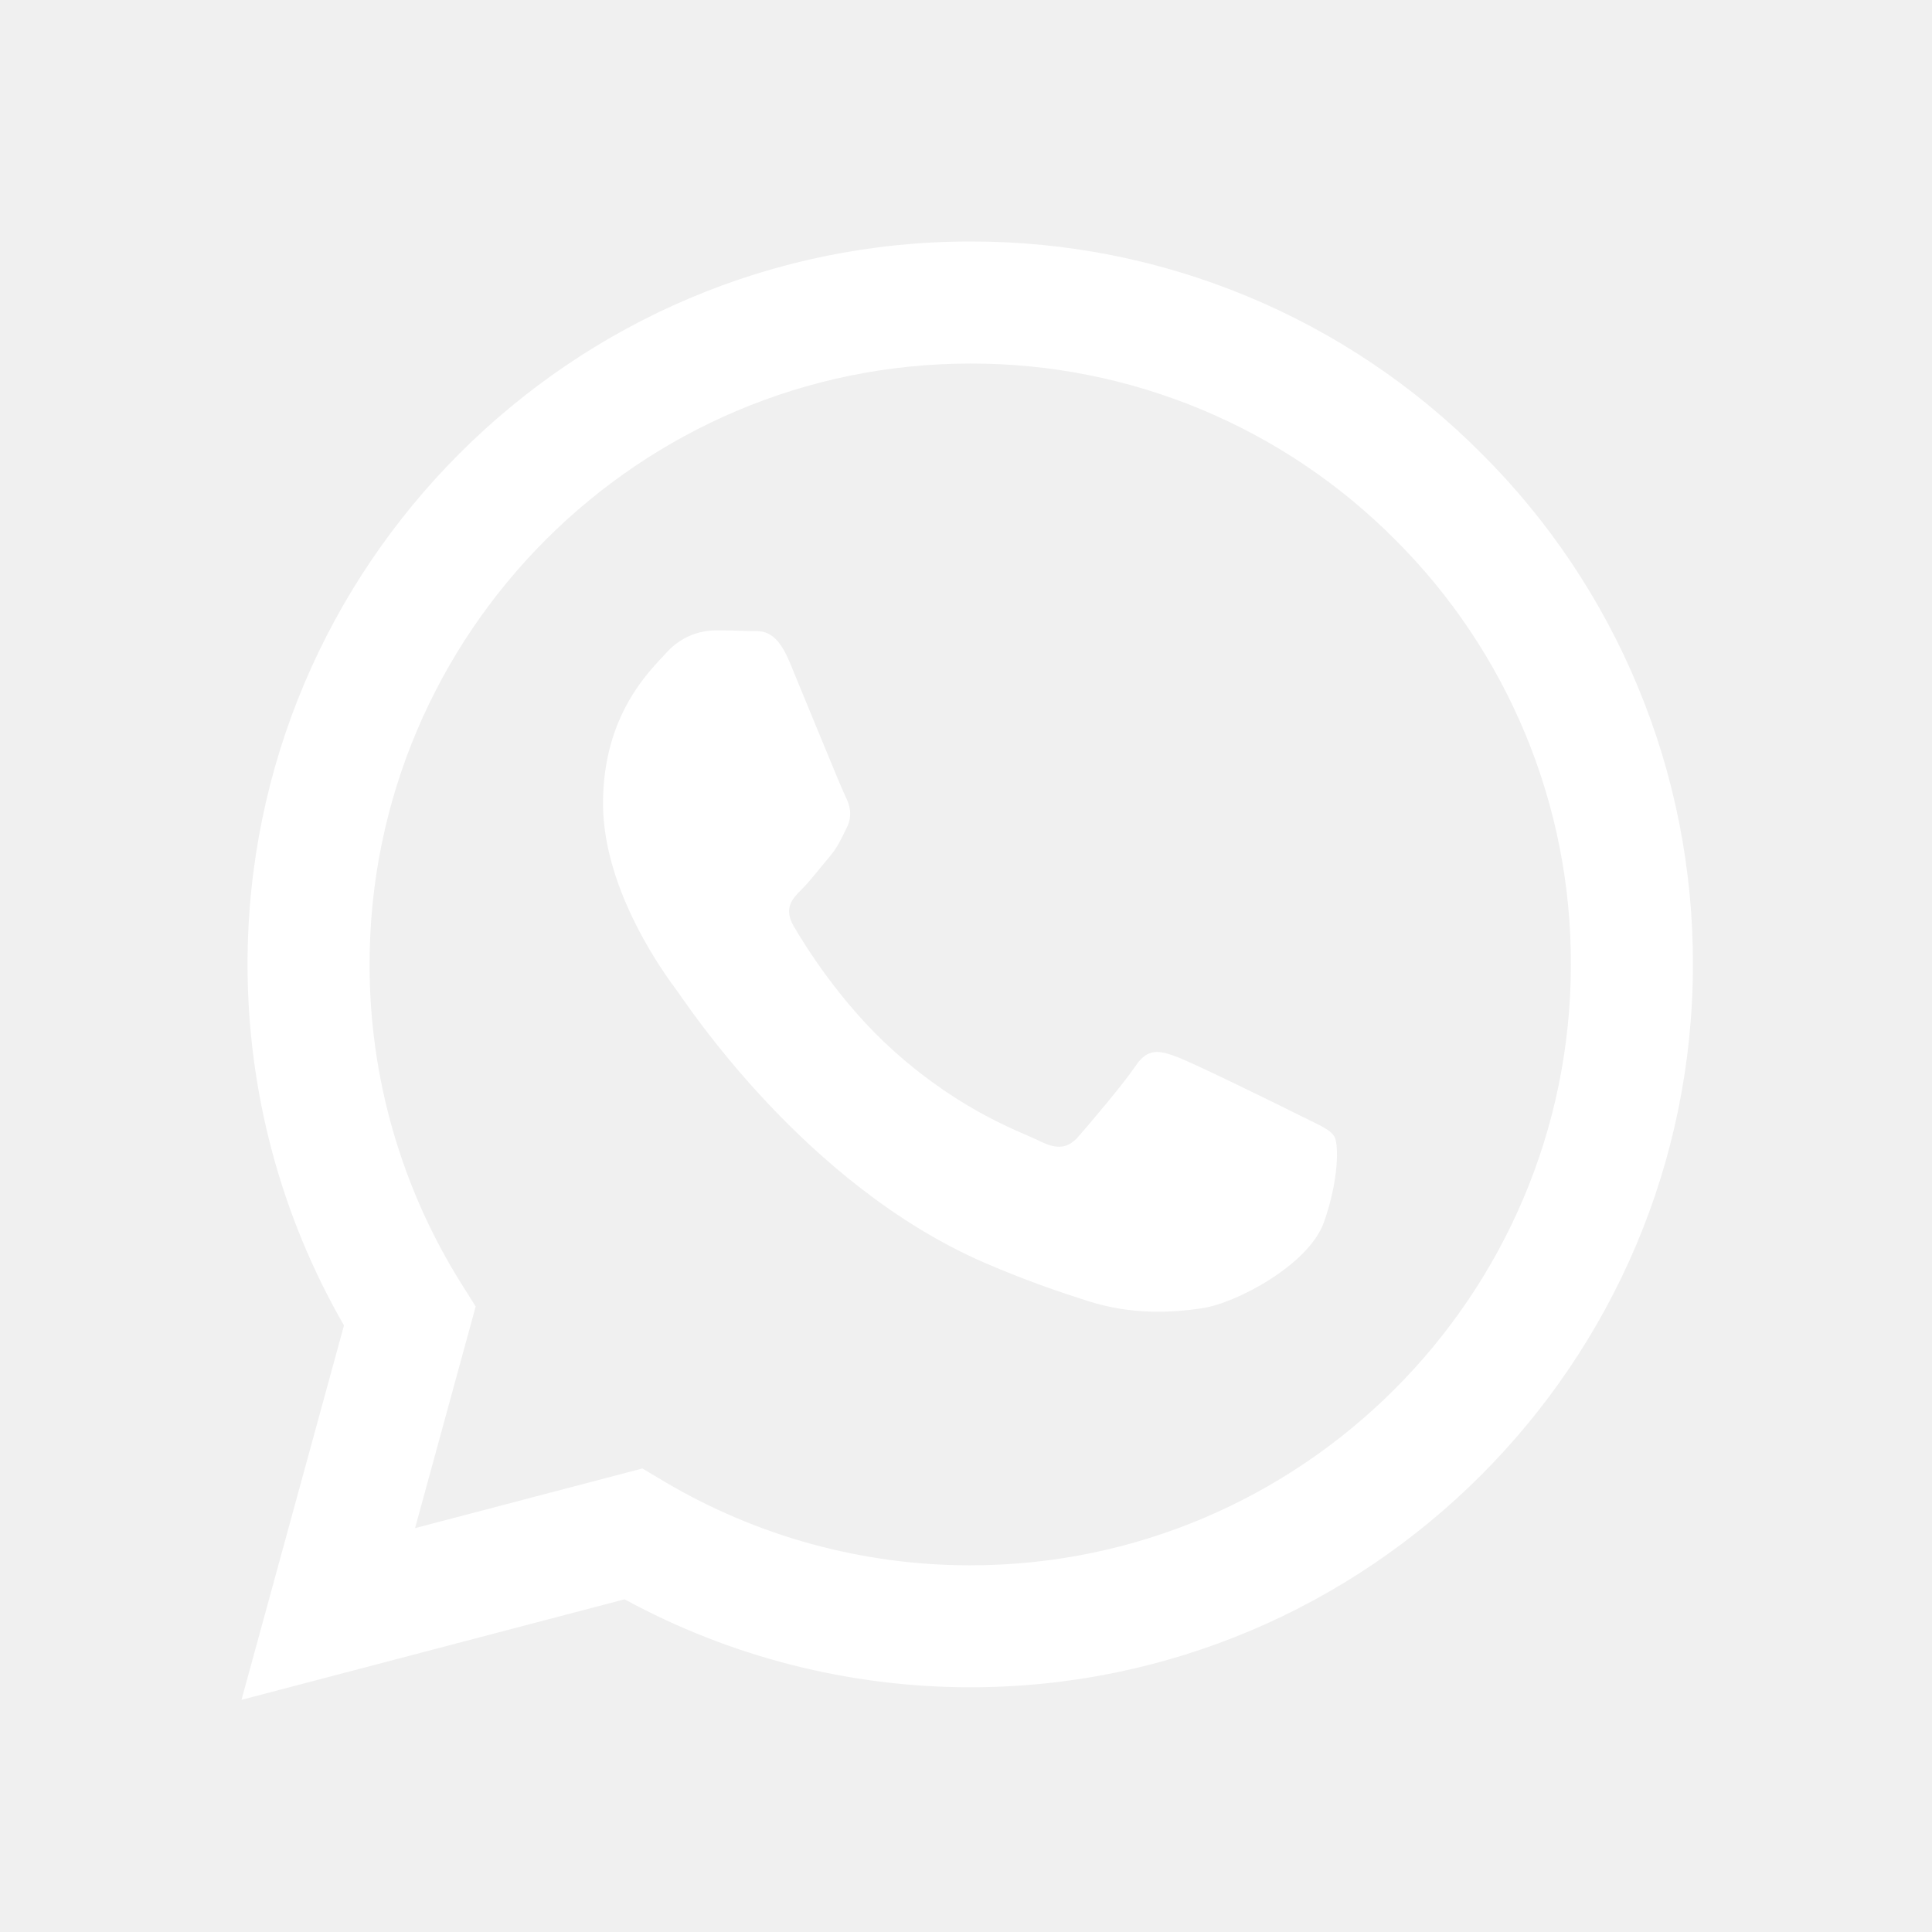
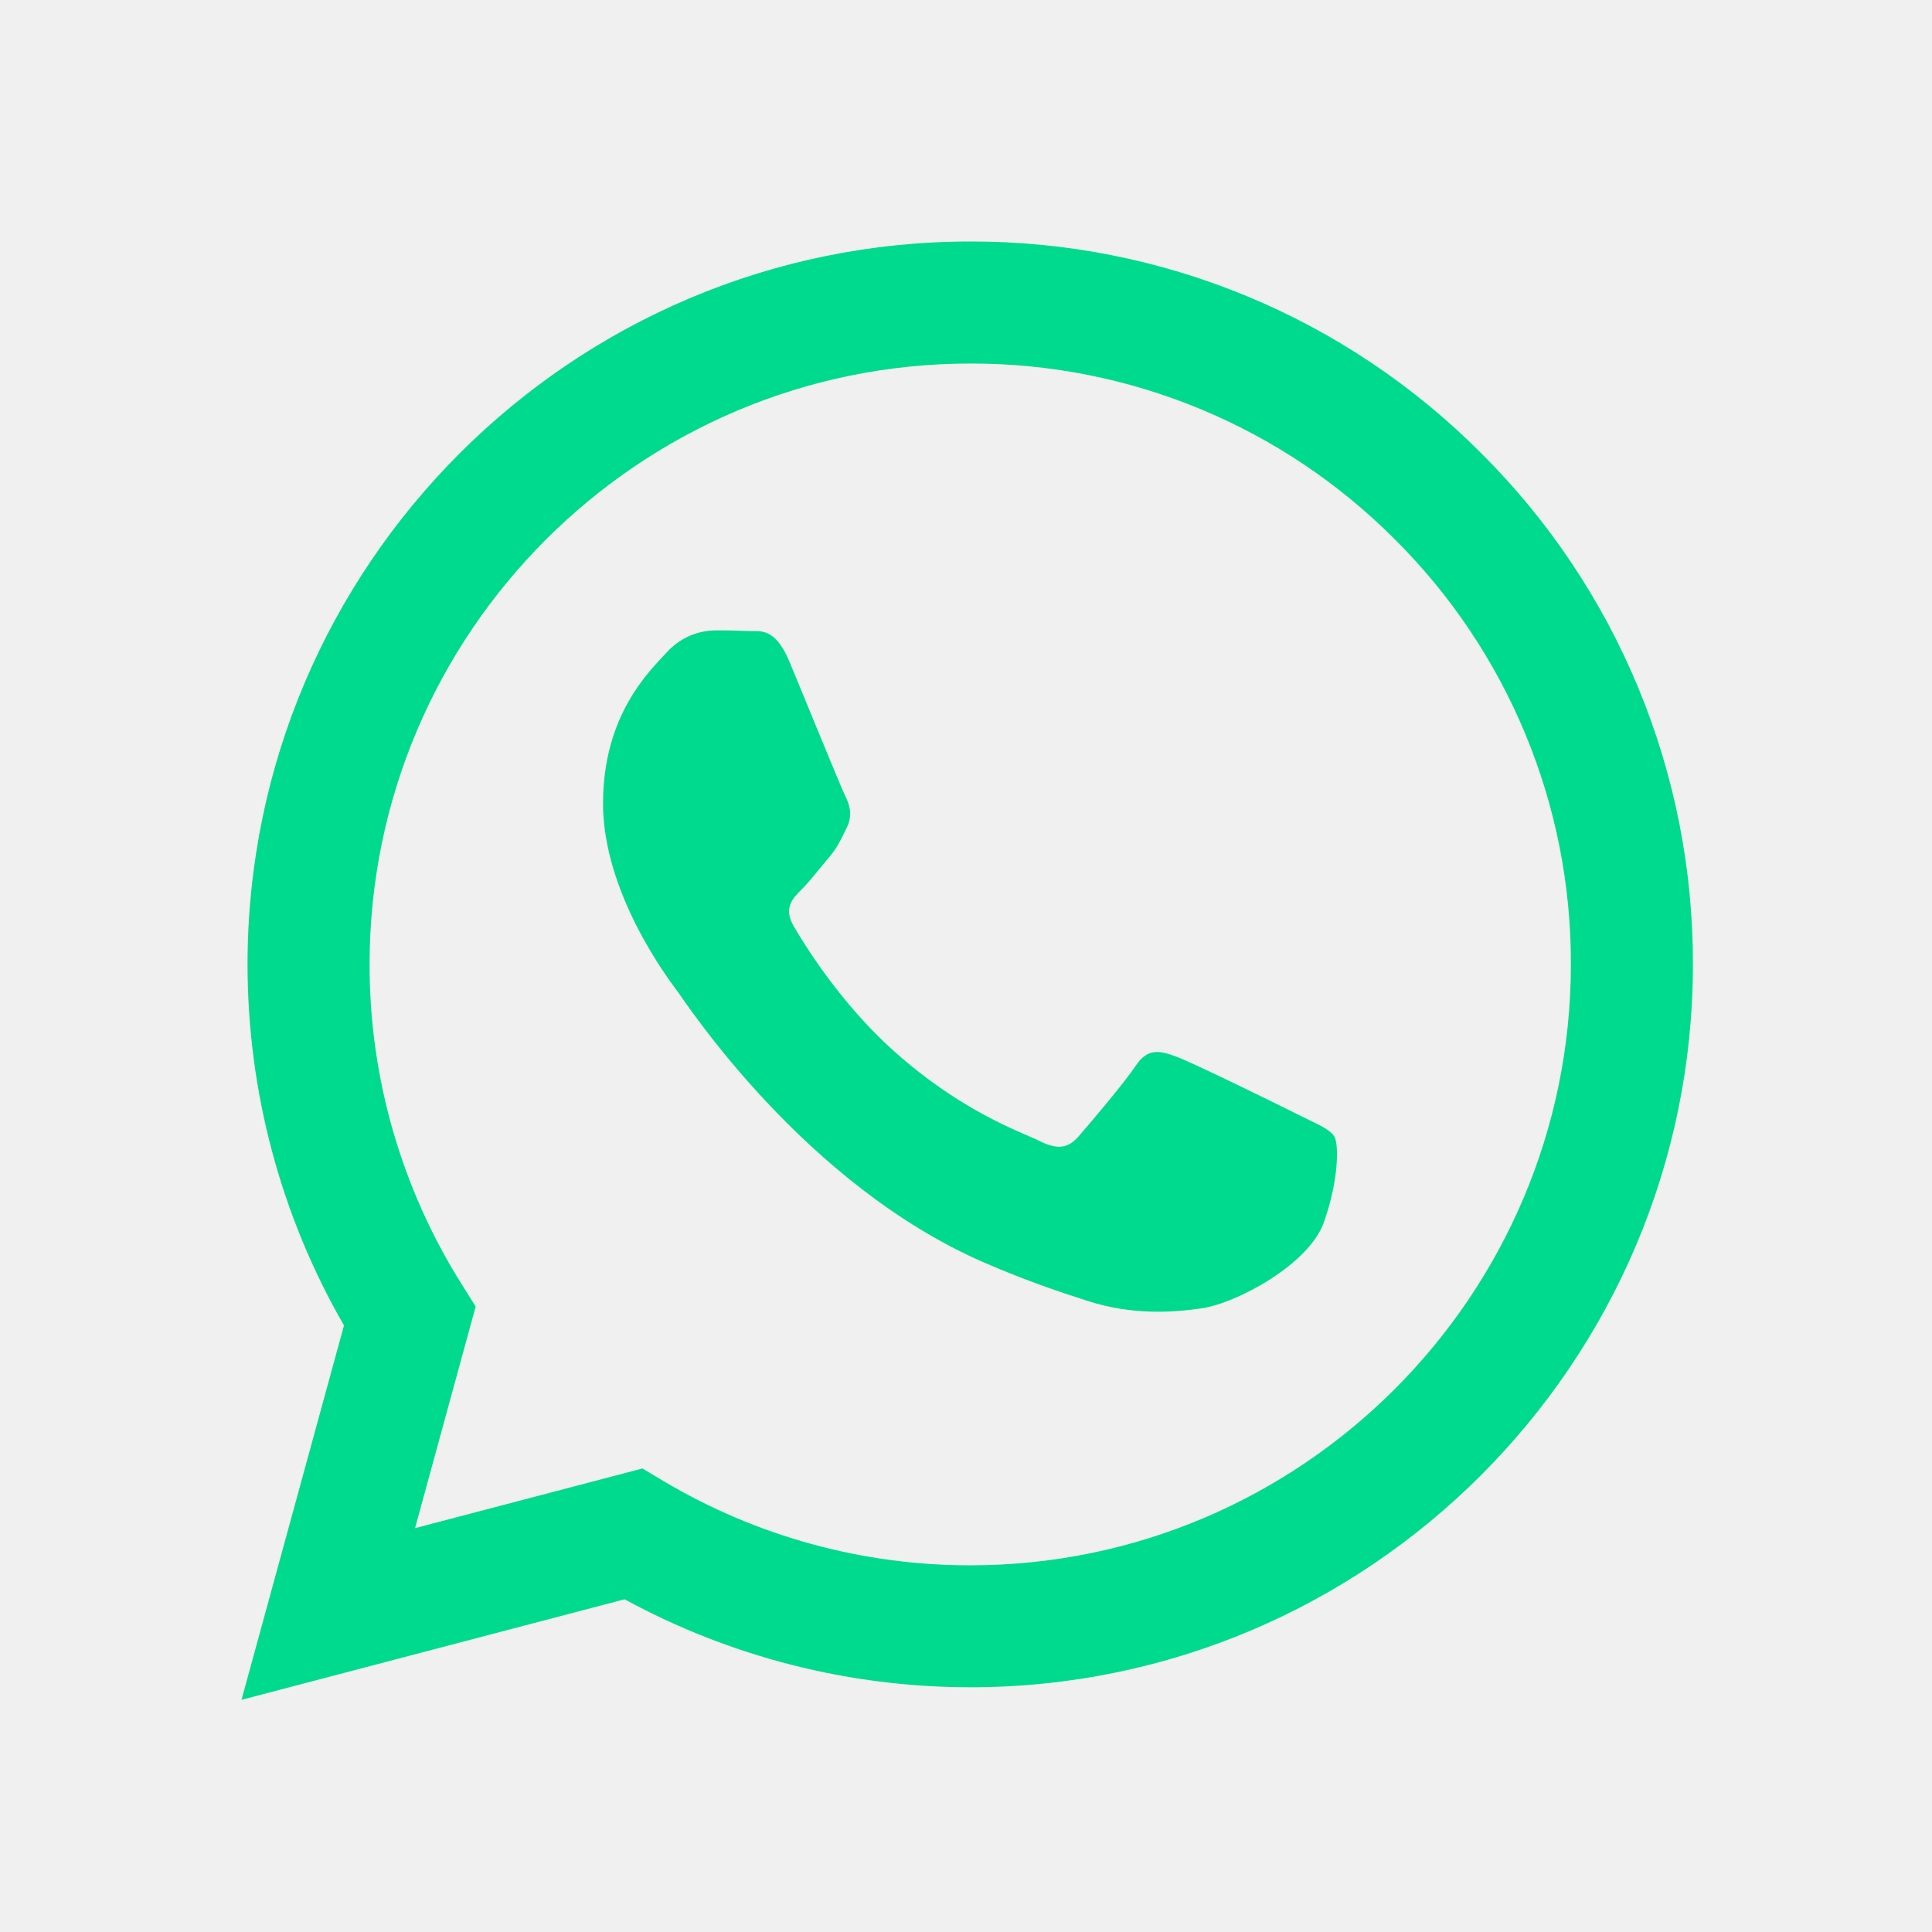
<svg xmlns="http://www.w3.org/2000/svg" width="24" height="24" viewBox="0 0 24 24" fill="none">
-   <path fill-rule="evenodd" clip-rule="evenodd" d="M18.403 5.633C17.571 4.796 16.582 4.132 15.492 3.68C14.402 3.228 13.233 2.997 12.053 3C7.105 3 3.077 7.027 3.075 11.977C3.075 13.559 3.488 15.103 4.273 16.465L3 21.116L7.759 19.867C9.075 20.584 10.55 20.959 12.049 20.96H12.053C17 20.96 21.028 16.933 21.03 11.983C21.033 10.803 20.803 9.635 20.352 8.545C19.901 7.455 19.239 6.465 18.403 5.633ZM12.053 19.445H12.05C10.713 19.445 9.402 19.086 8.252 18.404L7.98 18.242L5.156 18.983L5.909 16.23L5.732 15.948C4.985 14.758 4.589 13.382 4.591 11.977C4.593 7.863 7.94 4.516 12.056 4.516C13.036 4.514 14.007 4.706 14.913 5.082C15.818 5.457 16.64 6.009 17.331 6.704C18.026 7.396 18.576 8.219 18.951 9.125C19.326 10.031 19.517 11.002 19.514 11.983C19.512 16.097 16.165 19.445 12.053 19.445ZM16.146 13.856C15.921 13.743 14.819 13.201 14.613 13.126C14.408 13.051 14.259 13.014 14.109 13.238C13.959 13.462 13.529 13.967 13.398 14.117C13.267 14.267 13.136 14.285 12.912 14.173C12.688 14.061 11.965 13.824 11.108 13.06C10.441 12.465 9.991 11.731 9.86 11.506C9.729 11.281 9.846 11.16 9.959 11.048C10.06 10.948 10.183 10.786 10.295 10.655C10.407 10.524 10.444 10.431 10.519 10.281C10.594 10.131 10.557 10 10.5 9.888C10.444 9.775 9.995 8.671 9.808 8.222C9.627 7.787 9.442 7.845 9.304 7.839C9.161 7.833 9.018 7.83 8.875 7.831C8.761 7.834 8.649 7.86 8.546 7.908C8.443 7.957 8.351 8.026 8.276 8.111C8.07 8.336 7.491 8.878 7.491 9.982C7.491 11.086 8.295 12.153 8.407 12.303C8.519 12.453 9.989 14.718 12.239 15.69C12.775 15.921 13.193 16.059 13.518 16.163C14.055 16.334 14.544 16.309 14.931 16.252C15.362 16.188 16.258 15.71 16.445 15.186C16.632 14.662 16.632 14.213 16.576 14.119C16.52 14.025 16.369 13.968 16.146 13.856Z" fill="white" />
+   <path fill-rule="evenodd" clip-rule="evenodd" d="M18.403 5.633C17.571 4.796 16.582 4.132 15.492 3.68C14.402 3.228 13.233 2.997 12.053 3C7.105 3 3.077 7.027 3.075 11.977C3.075 13.559 3.488 15.103 4.273 16.465L3 21.116L7.759 19.867C9.075 20.584 10.55 20.959 12.049 20.96H12.053C17 20.96 21.028 16.933 21.03 11.983C21.033 10.803 20.803 9.635 20.352 8.545C19.901 7.455 19.239 6.465 18.403 5.633ZM12.053 19.445H12.05C10.713 19.445 9.402 19.086 8.252 18.404L7.98 18.242L5.156 18.983L5.909 16.23L5.732 15.948C4.985 14.758 4.589 13.382 4.591 11.977C4.593 7.863 7.94 4.516 12.056 4.516C13.036 4.514 14.007 4.706 14.913 5.082C15.818 5.457 16.64 6.009 17.331 6.704C18.026 7.396 18.576 8.219 18.951 9.125C19.326 10.031 19.517 11.002 19.514 11.983C19.512 16.097 16.165 19.445 12.053 19.445ZM16.146 13.856C15.921 13.743 14.819 13.201 14.613 13.126C14.408 13.051 14.259 13.014 14.109 13.238C13.959 13.462 13.529 13.967 13.398 14.117C13.267 14.267 13.136 14.285 12.912 14.173C12.688 14.061 11.965 13.824 11.108 13.06C10.441 12.465 9.991 11.731 9.86 11.506C9.729 11.281 9.846 11.16 9.959 11.048C10.06 10.948 10.183 10.786 10.295 10.655C10.407 10.524 10.444 10.431 10.519 10.281C10.594 10.131 10.557 10 10.5 9.888C10.444 9.775 9.995 8.671 9.808 8.222C9.627 7.787 9.442 7.845 9.304 7.839C9.161 7.833 9.018 7.83 8.875 7.831C8.761 7.834 8.649 7.86 8.546 7.908C8.443 7.957 8.351 8.026 8.276 8.111C8.07 8.336 7.491 8.878 7.491 9.982C7.491 11.086 8.295 12.153 8.407 12.303C8.519 12.453 9.989 14.718 12.239 15.69C12.775 15.921 13.193 16.059 13.518 16.163C14.055 16.334 14.544 16.309 14.931 16.252C15.362 16.188 16.258 15.71 16.445 15.186C16.632 14.662 16.632 14.213 16.576 14.119C16.52 14.025 16.369 13.968 16.146 13.856Z" fill="#00DA8E" />
</svg>
